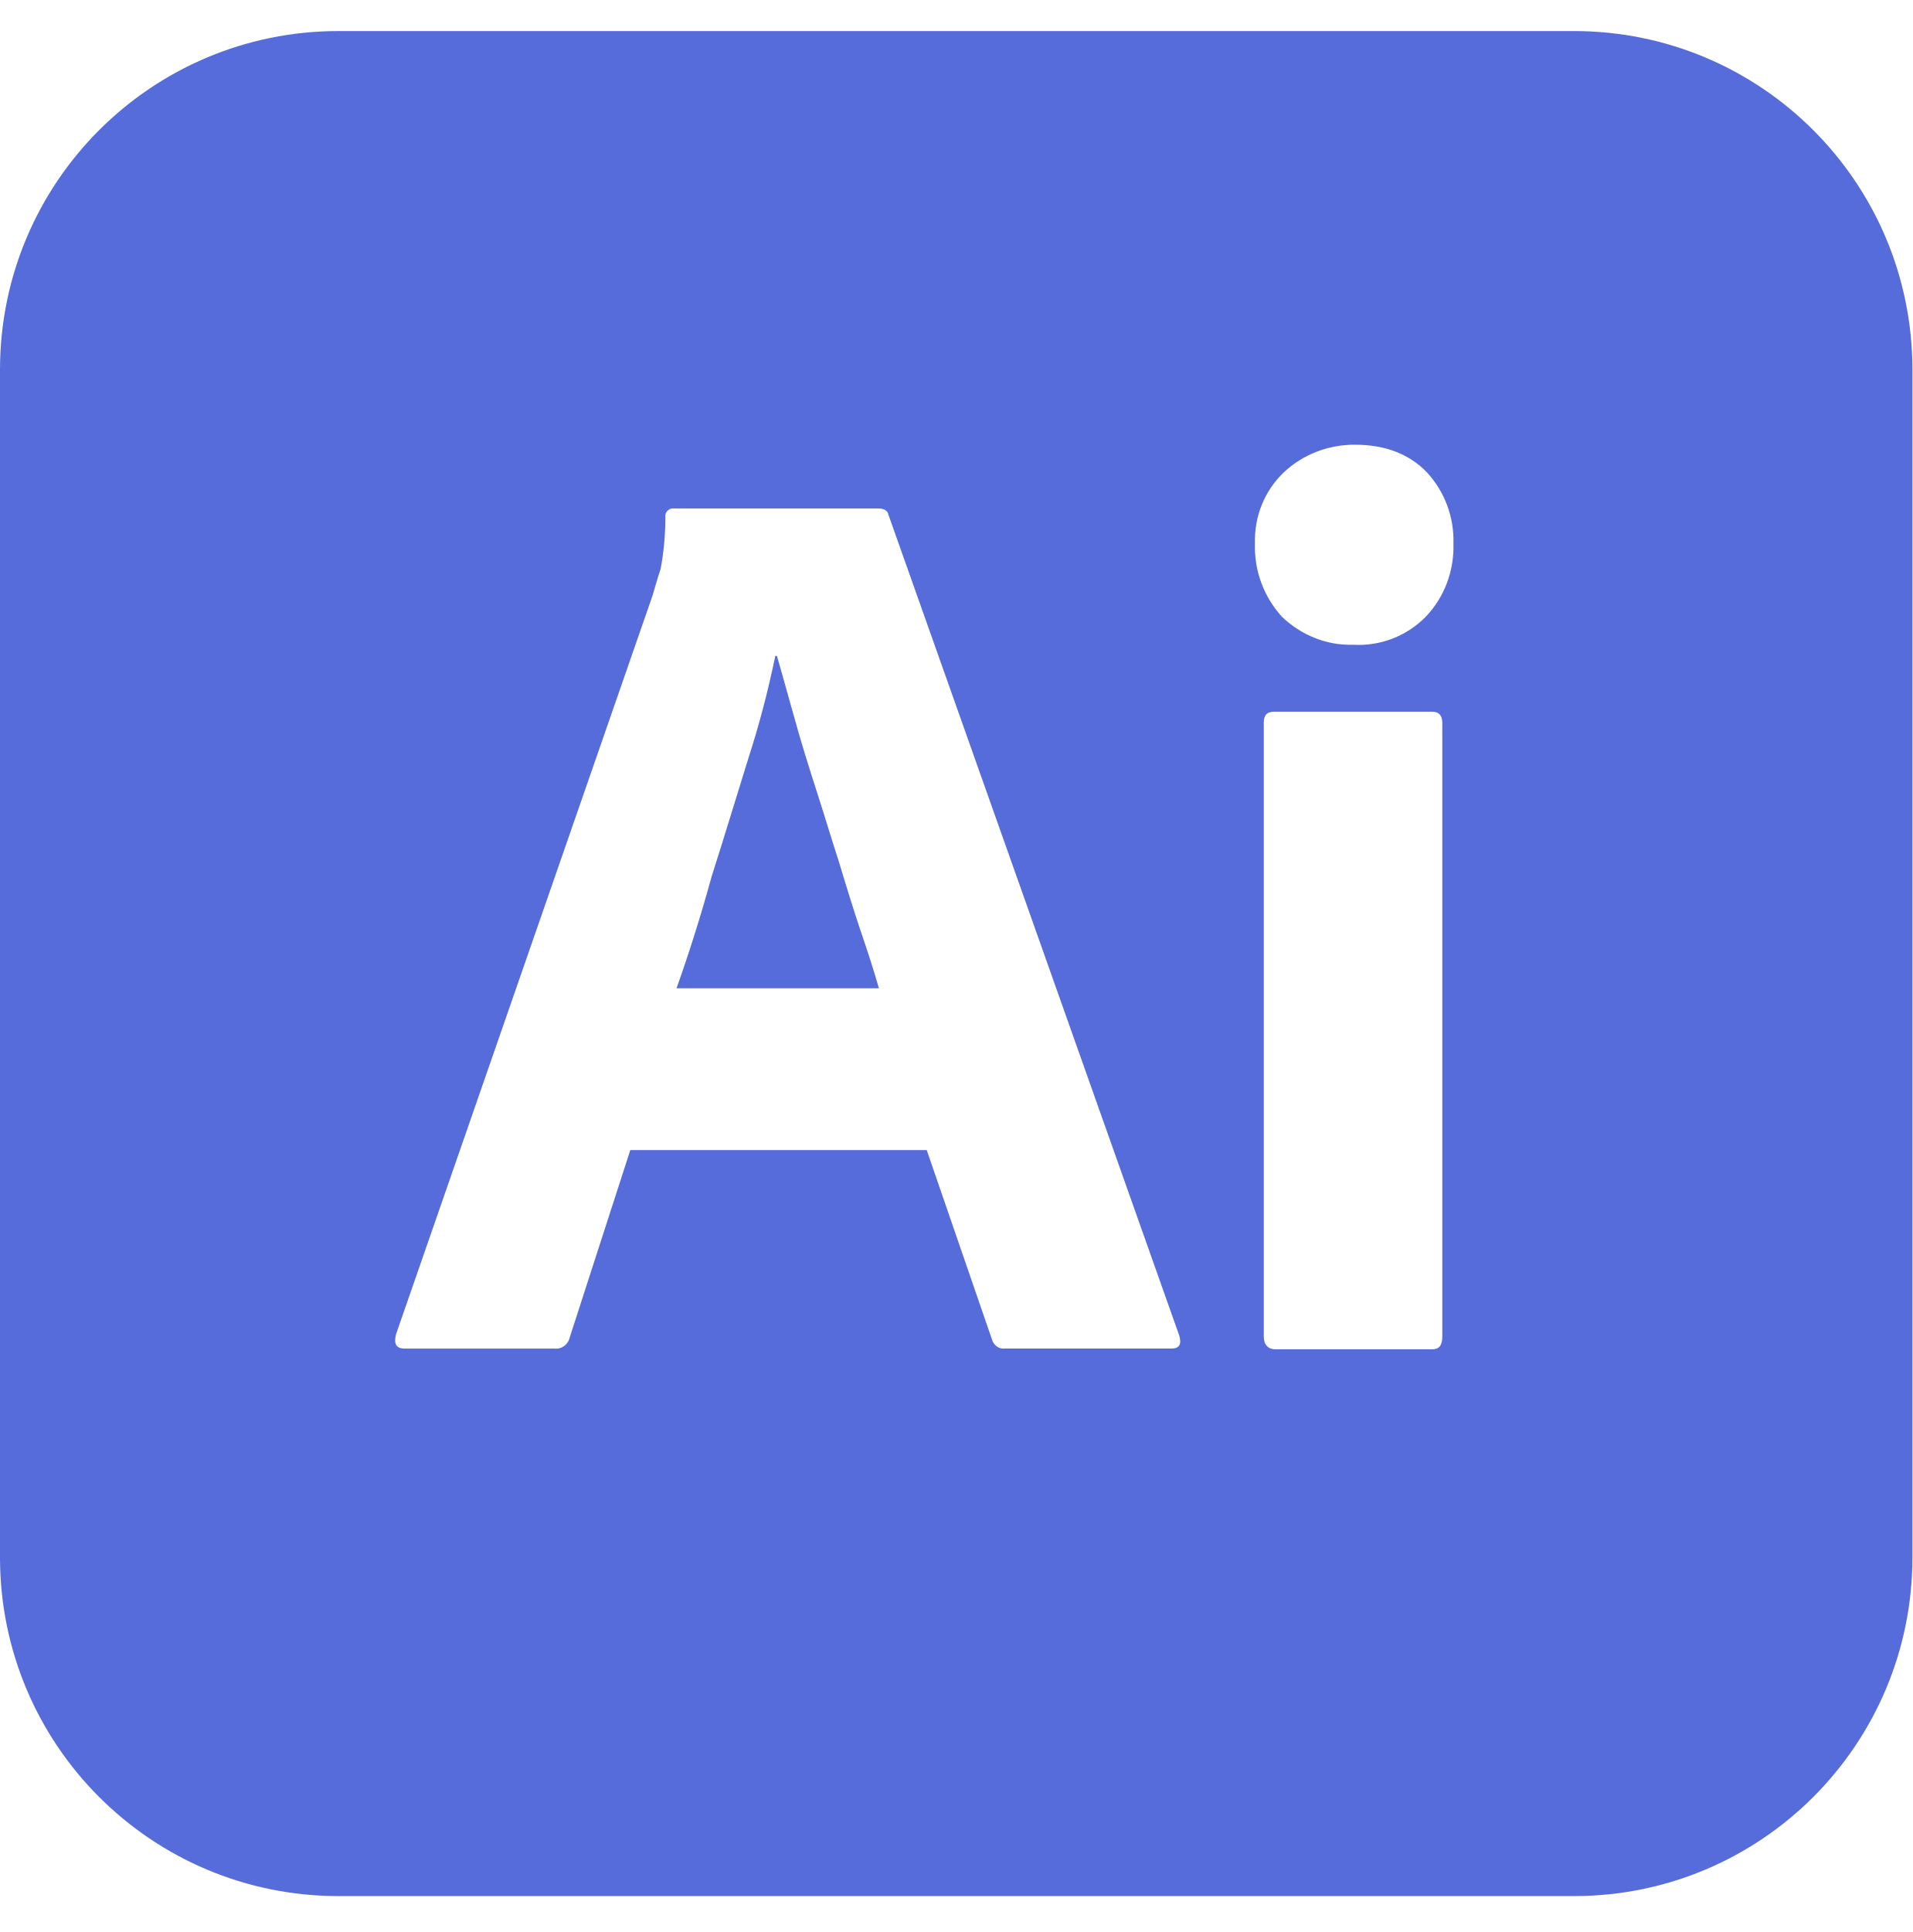
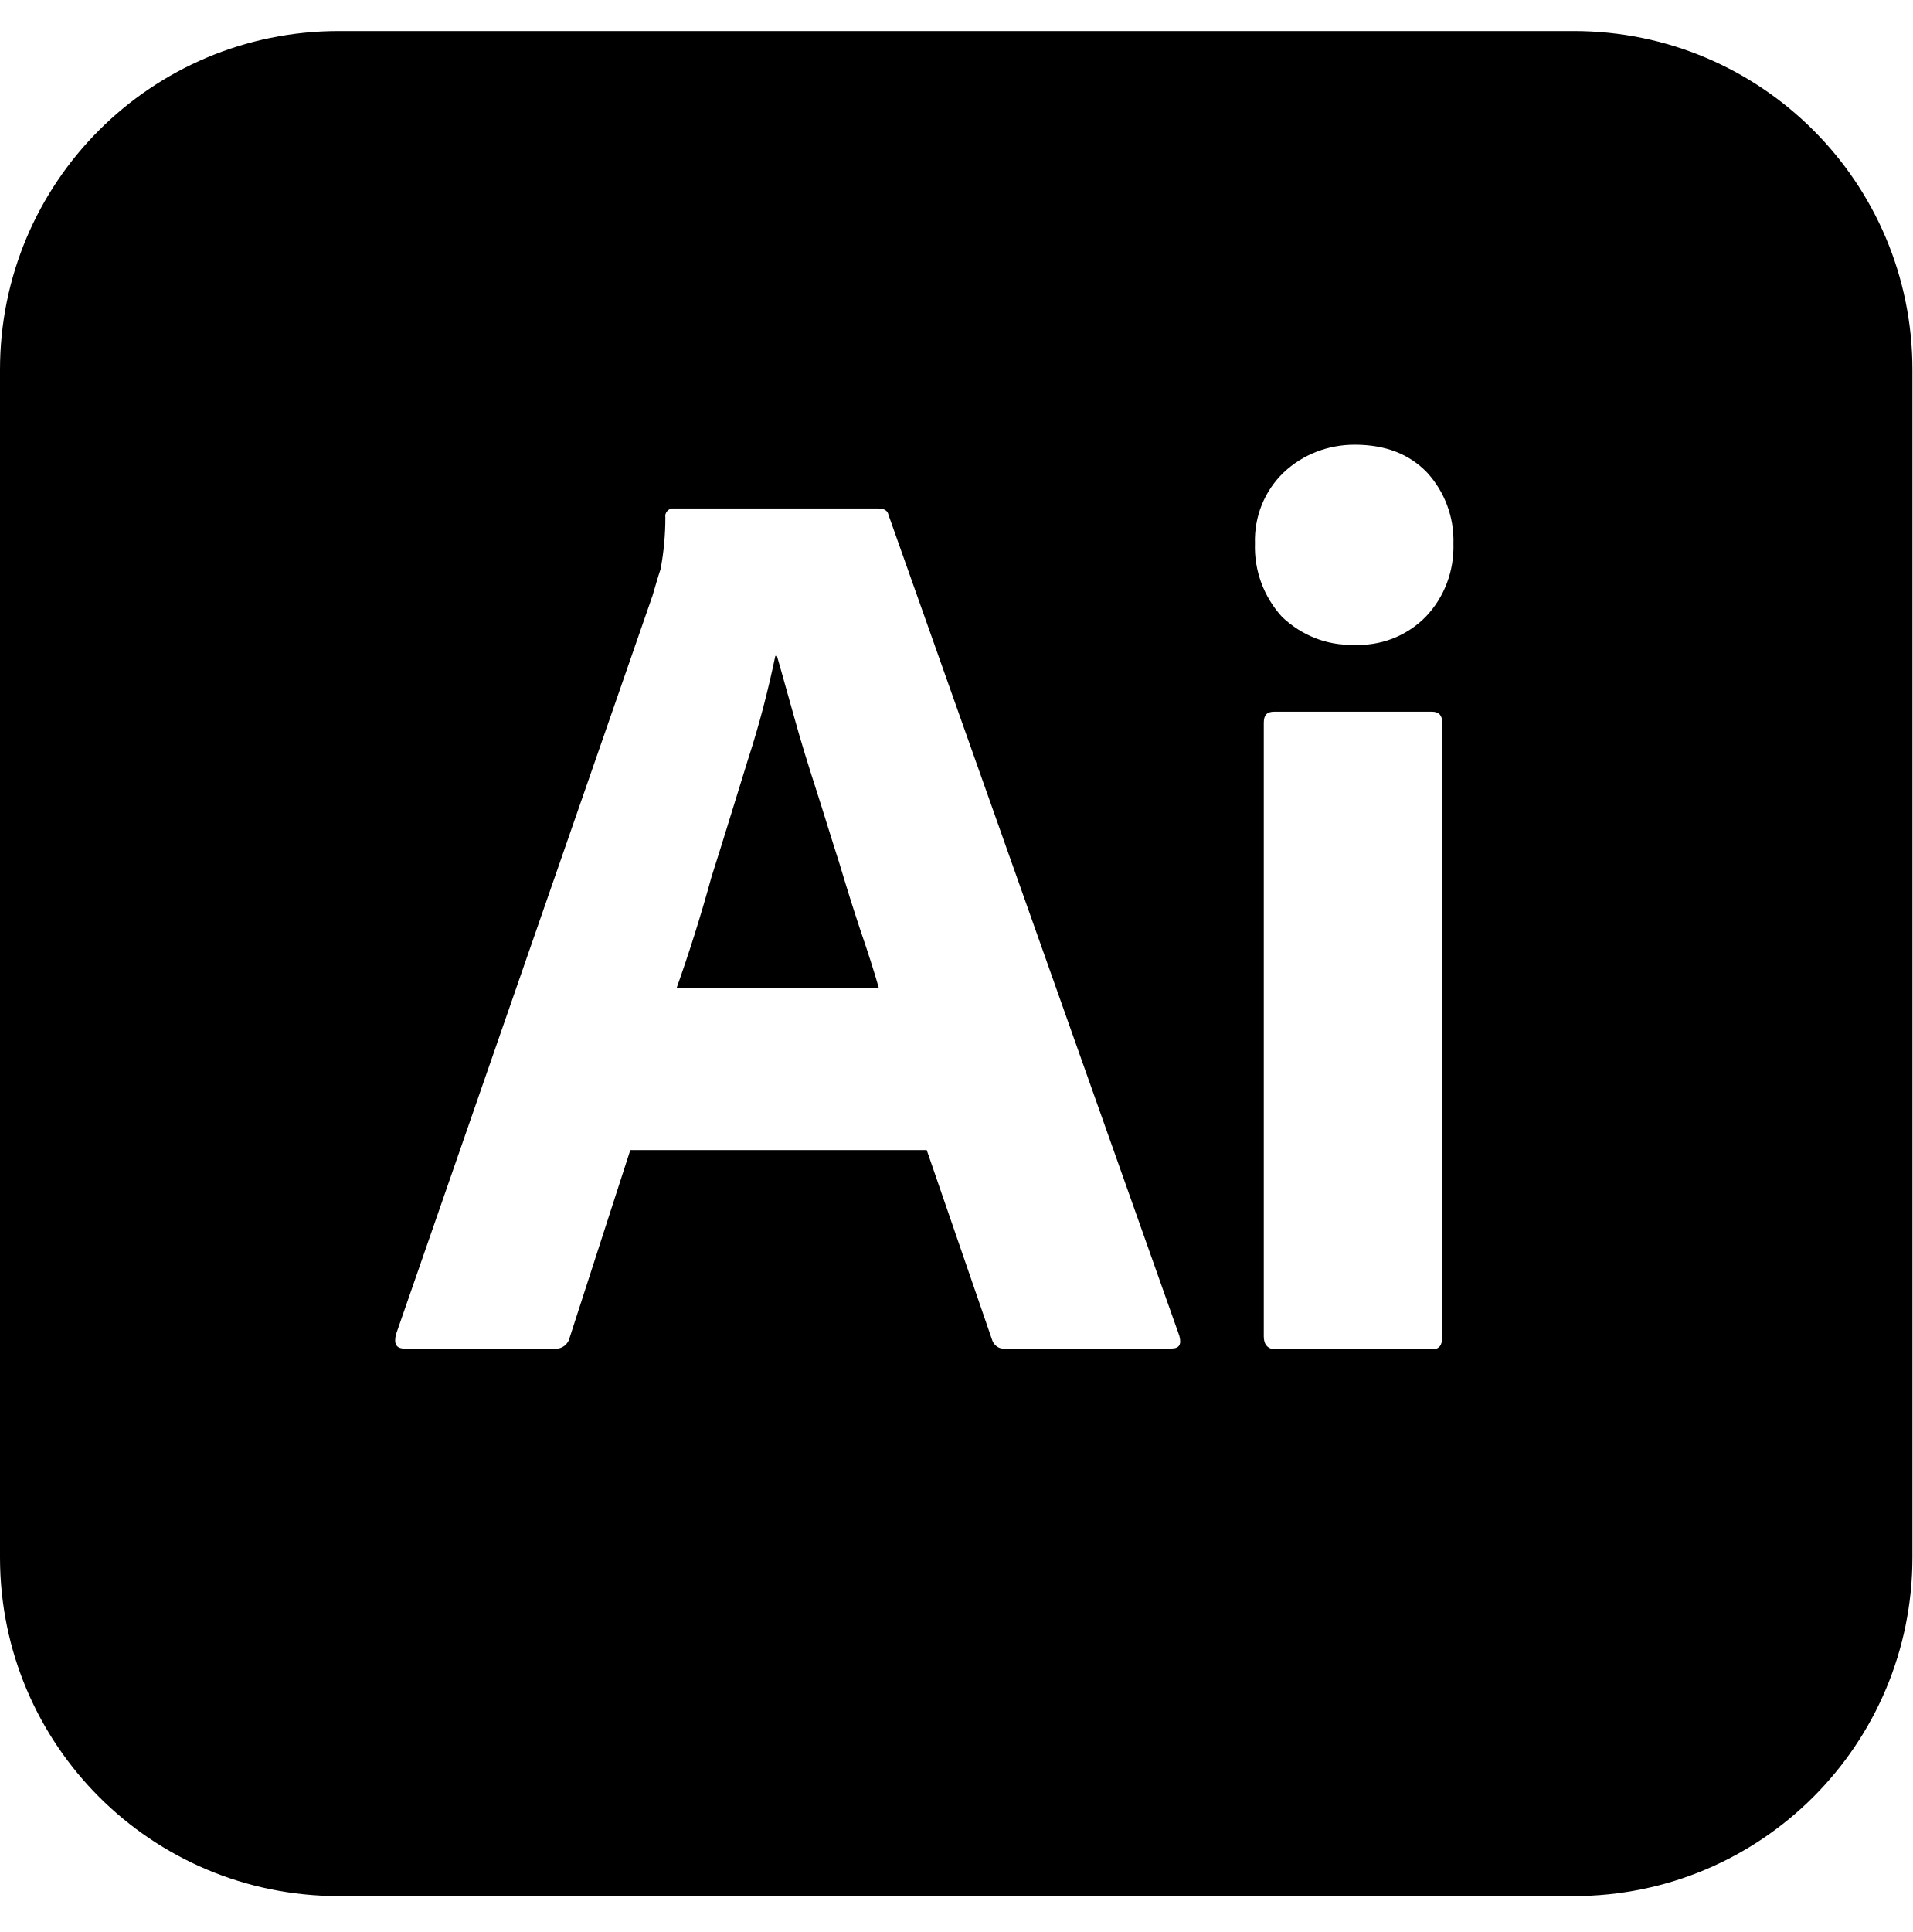
<svg xmlns="http://www.w3.org/2000/svg" width="100" height="101" viewBox="0 0 100 101" fill="none">
-   <path d="M43.875 45.081C43.458 43.789 43.083 42.539 42.667 41.248C42.25 39.956 41.875 38.748 41.542 37.539C41.208 36.373 40.917 35.289 40.625 34.289H40.542C40.167 36.081 39.708 37.873 39.125 39.664C38.5 41.664 37.875 43.748 37.208 45.831C36.625 47.956 36 49.914 35.375 51.664H45.958C45.708 50.785 45.375 49.748 45 48.66C44.625 47.539 44.25 46.331 43.875 45.081ZM82.292 1.623H17.708C7.917 1.623 0 9.539 0 19.331V81.414C0 91.206 7.917 99.123 17.708 99.123H82.292C92.083 99.123 100 91.206 100 81.414V19.331C100 9.539 92.083 1.623 82.292 1.623ZM61.25 70.498H52.538C52.25 70.539 51.958 70.331 51.875 70.039L48.458 60.123H32.958L29.792 69.914C29.708 70.289 29.375 70.539 29 70.502H21.167C20.708 70.502 20.583 70.248 20.708 69.752L34.125 31.123C34.25 30.706 34.375 30.248 34.542 29.748C34.708 28.873 34.792 27.956 34.792 27.039C34.75 26.831 34.917 26.623 35.125 26.581H45.917C46.25 26.581 46.417 26.706 46.458 26.914L61.667 69.831C61.792 70.285 61.667 70.498 61.25 70.498ZM75.417 69.873C75.417 70.331 75.254 70.539 74.879 70.539H66.708C66.292 70.539 66.083 70.285 66.083 69.873V37.789C66.083 37.373 66.254 37.206 66.629 37.206H74.879C75.254 37.206 75.417 37.414 75.417 37.789V69.873ZM74.546 32.248C74.054 32.747 73.46 33.136 72.806 33.388C72.151 33.639 71.45 33.748 70.75 33.706C69.375 33.748 68.042 33.206 67.037 32.248C66.083 31.204 65.574 29.828 65.621 28.414C65.579 26.998 66.121 25.664 67.117 24.706C68.125 23.748 69.458 23.248 70.833 23.248C72.463 23.248 73.704 23.748 74.625 24.706C75.542 25.706 76.042 27.039 76 28.414C76.042 29.831 75.542 31.206 74.546 32.248Z" fill="#576CDB" />
+   <path d="M43.875 45.081C43.458 43.789 43.083 42.539 42.667 41.248C42.25 39.956 41.875 38.748 41.542 37.539C41.208 36.373 40.917 35.289 40.625 34.289H40.542C40.167 36.081 39.708 37.873 39.125 39.664C38.5 41.664 37.875 43.748 37.208 45.831C36.625 47.956 36 49.914 35.375 51.664H45.958C45.708 50.785 45.375 49.748 45 48.66C44.625 47.539 44.25 46.331 43.875 45.081ZM82.292 1.623H17.708C7.917 1.623 0 9.539 0 19.331V81.414C0 91.206 7.917 99.123 17.708 99.123H82.292C92.083 99.123 100 91.206 100 81.414V19.331C100 9.539 92.083 1.623 82.292 1.623ZM61.25 70.498H52.538C52.25 70.539 51.958 70.331 51.875 70.039L48.458 60.123H32.958L29.792 69.914C29.708 70.289 29.375 70.539 29 70.502H21.167C20.708 70.502 20.583 70.248 20.708 69.752L34.125 31.123C34.25 30.706 34.375 30.248 34.542 29.748C34.708 28.873 34.792 27.956 34.792 27.039C34.75 26.831 34.917 26.623 35.125 26.581H45.917C46.25 26.581 46.417 26.706 46.458 26.914L61.667 69.831C61.792 70.285 61.667 70.498 61.25 70.498ZM75.417 69.873C75.417 70.331 75.254 70.539 74.879 70.539H66.708C66.292 70.539 66.083 70.285 66.083 69.873V37.789C66.083 37.373 66.254 37.206 66.629 37.206H74.879C75.254 37.206 75.417 37.414 75.417 37.789V69.873ZM74.546 32.248C74.054 32.747 73.46 33.136 72.806 33.388C72.151 33.639 71.45 33.748 70.75 33.706C69.375 33.748 68.042 33.206 67.037 32.248C66.083 31.204 65.574 29.828 65.621 28.414C65.579 26.998 66.121 25.664 67.117 24.706C68.125 23.748 69.458 23.248 70.833 23.248C72.463 23.248 73.704 23.748 74.625 24.706C75.542 25.706 76.042 27.039 76 28.414C76.042 29.831 75.542 31.206 74.546 32.248Z" fill="currentColor" />
</svg>
